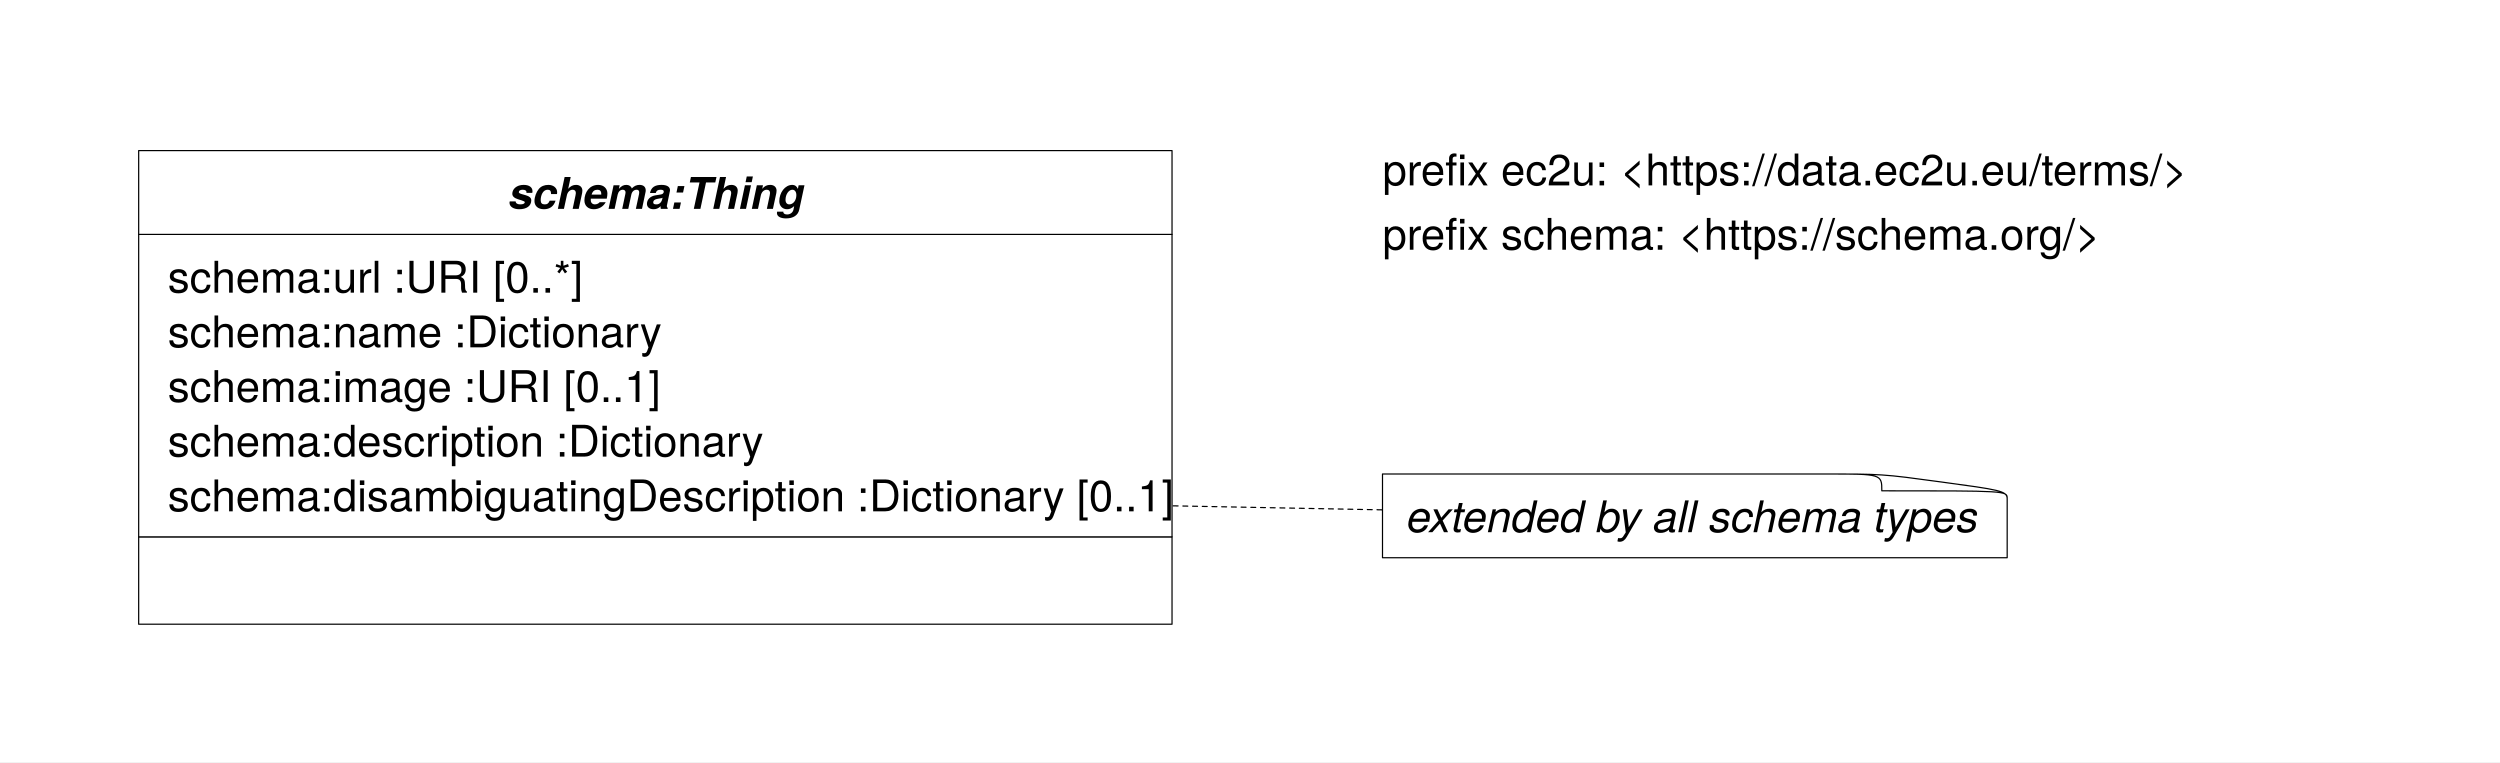
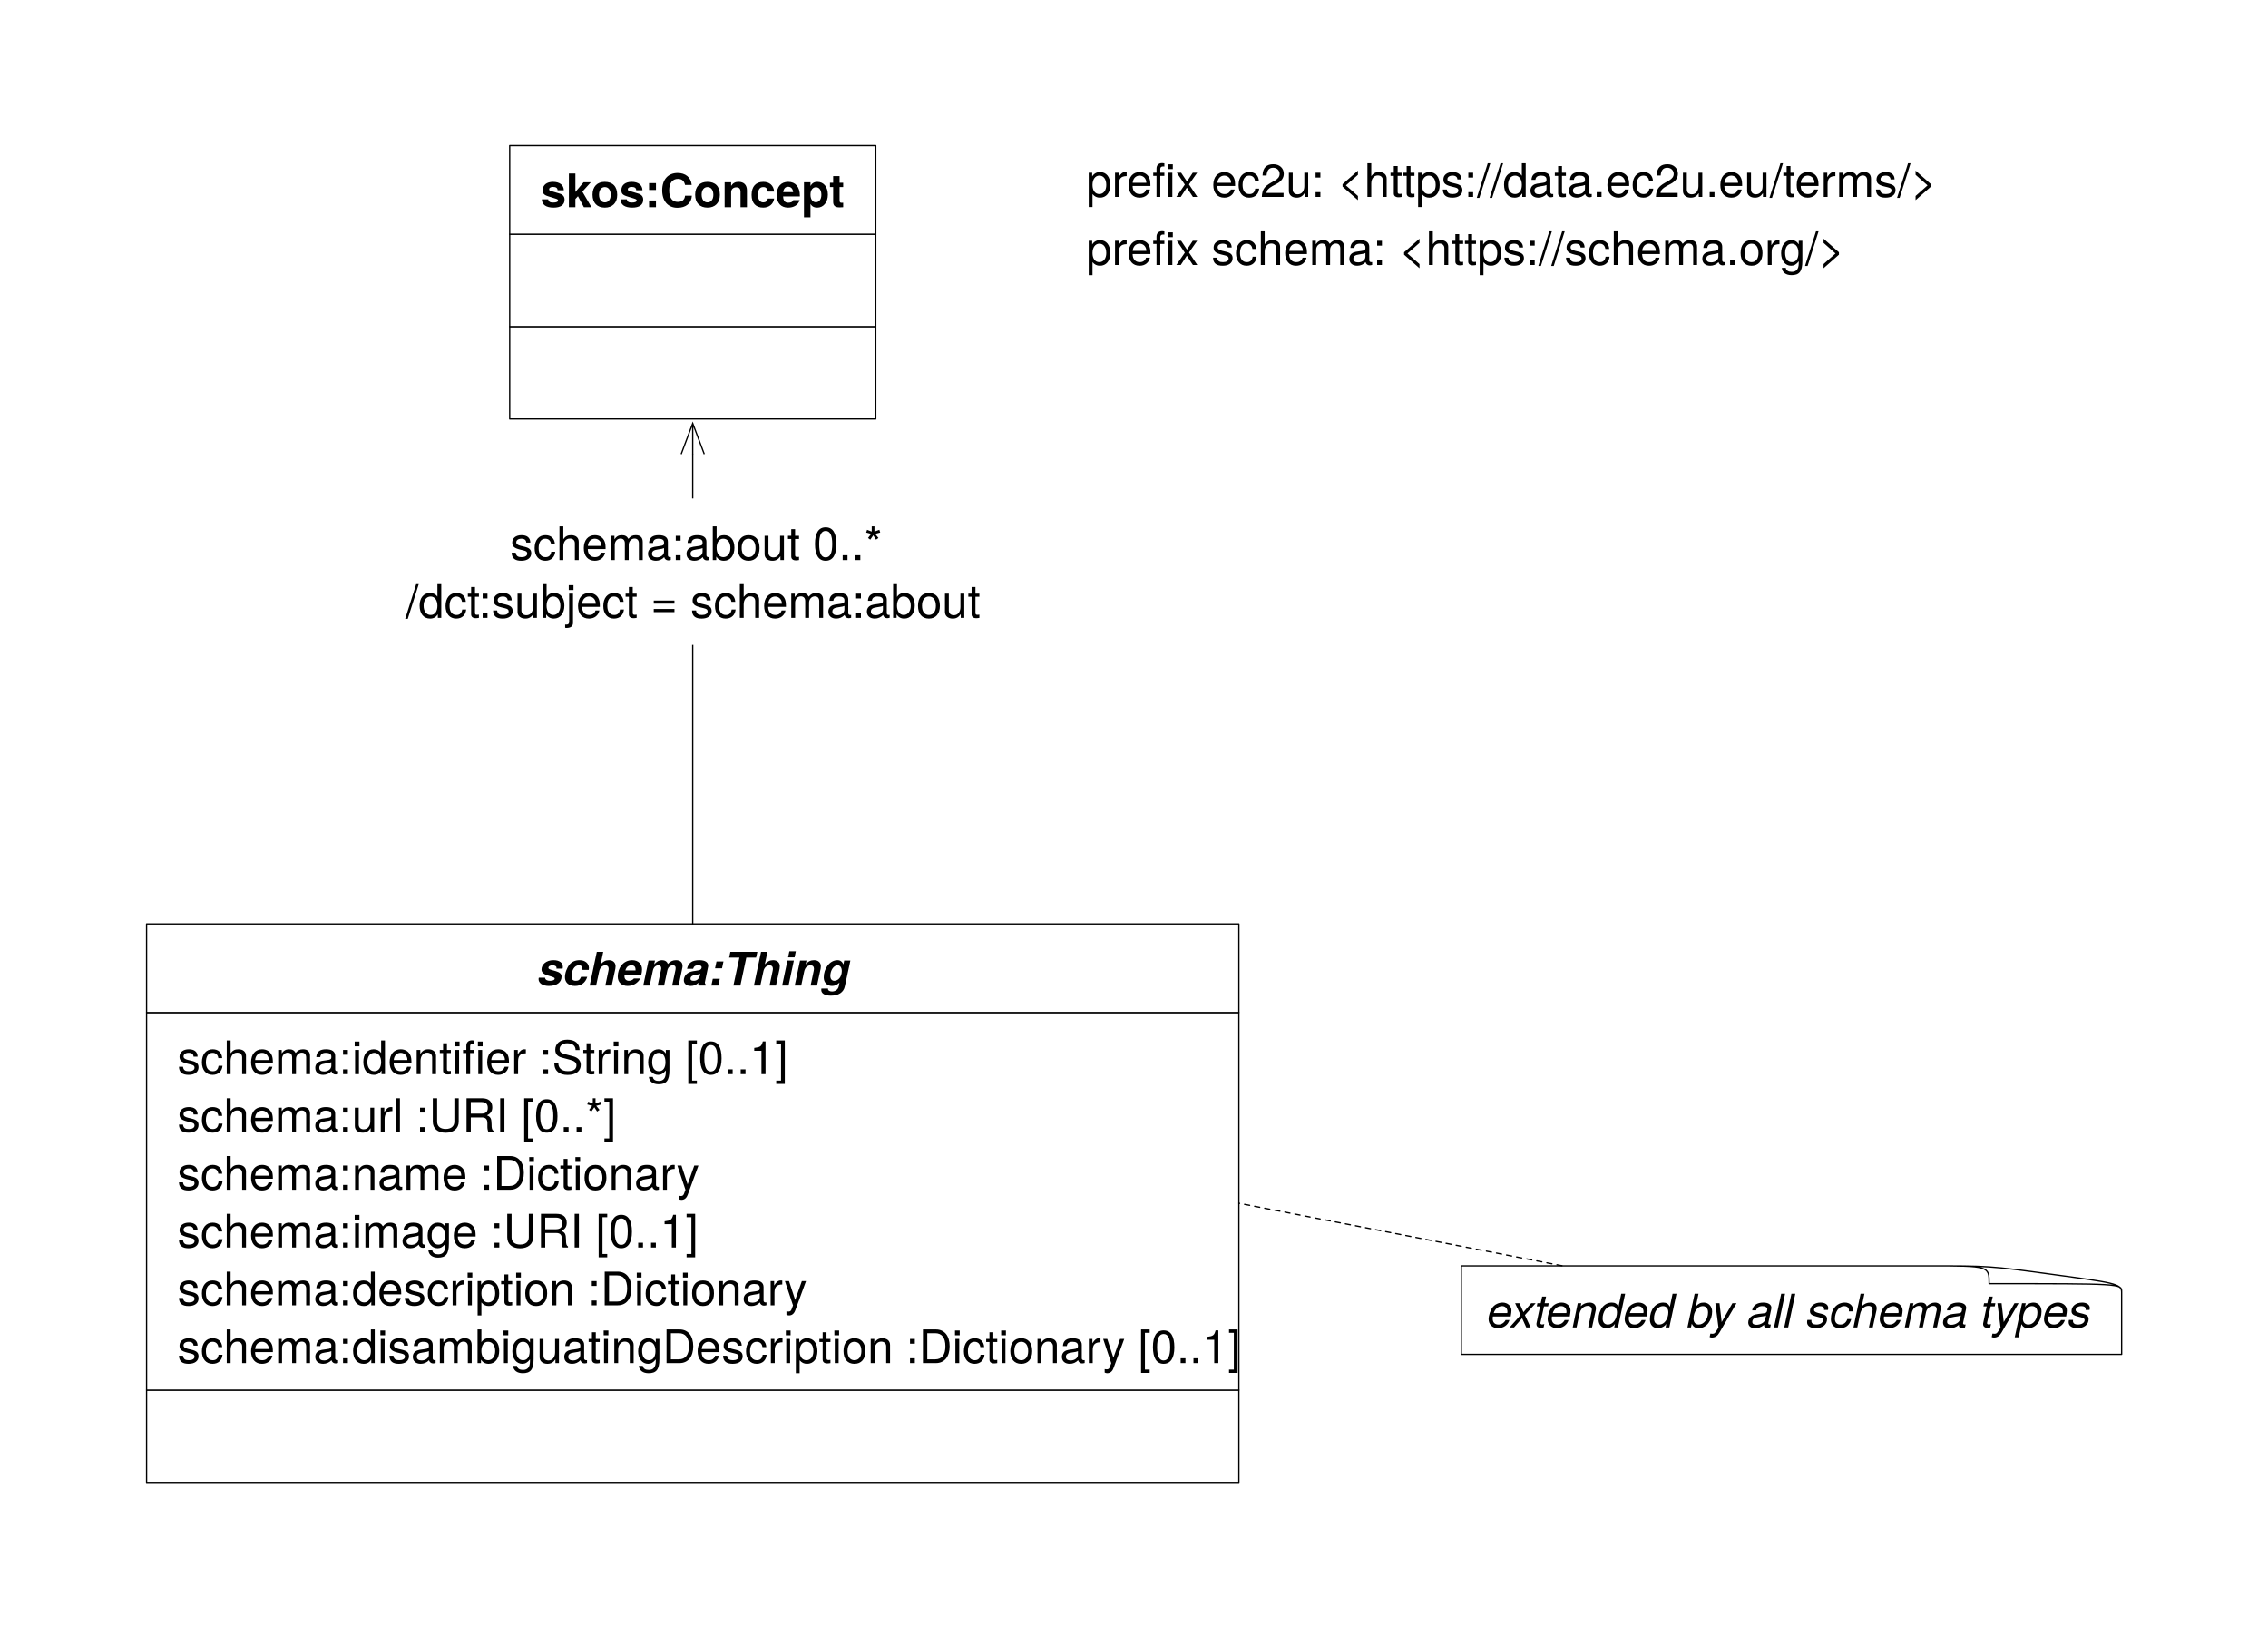
- <svg xmlns="http://www.w3.org/2000/svg" xmlns:xlink="http://www.w3.org/1999/xlink" version="1.1" viewBox="116 20 515 157" width="515" height="157">
-   <defs />
-   <g id="things" stroke-dasharray="none" fill="none" fill-opacity="1" stroke-opacity="1" stroke="none">
-     <rect fill="white" x="116" y="20" width="515" height="157" />
+ <svg xmlns="http://www.w3.org/2000/svg" xmlns:xlink="http://www.w3.org/1999/xlink" version="1.1" viewBox="116 -129 442 317" width="442" height="317">
+   <defs>
+     <marker orient="auto" overflow="visible" markerUnits="strokeWidth" id="StickArrow_Marker" stroke-linejoin="miter" stroke-miterlimit="10" viewBox="-1 -10 26 20" markerWidth="26" markerHeight="20" color="black">
+       <g>
+         <path d="M 24 0 L 0 0 M 0 -9 L 24 0 L 0 9" fill="none" stroke="currentColor" stroke-width="1" />
+       </g>
+     </marker>
+   </defs>
+   <g id="things" stroke-dasharray="none" stroke-opacity="1" stroke="none" fill-opacity="1" fill="none">
+     <rect fill="white" x="116" y="-129" width="442" height="317" />
    <g id="things_Layer_1">
      <g id="Group_69">
        <g id="Graphic_72">
-           <rect x="144.567" y="130.59" width="212.871" height="18" fill="white" />
-           <rect x="144.567" y="130.59" width="212.871" height="18" stroke="black" stroke-linecap="round" stroke-linejoin="round" stroke-width=".25" />
+           <rect x="144.567" y="141.851" width="212.871" height="18" fill="white" />
+           <rect x="144.567" y="141.851" width="212.871" height="18" stroke="black" stroke-linecap="round" stroke-linejoin="round" stroke-width=".25" />
        </g>
        <g id="Graphic_71">
-           <rect x="144.567" y="68.285" width="212.871" height="62.305" fill="white" />
-           <rect x="144.567" y="68.285" width="212.871" height="62.305" stroke="black" stroke-linecap="round" stroke-linejoin="round" stroke-width=".25" />
+           <rect x="144.567" y="68.285" width="212.871" height="73.566" fill="white" />
+           <rect x="144.567" y="68.285" width="212.871" height="73.566" stroke="black" stroke-linecap="round" stroke-linejoin="round" stroke-width=".25" />
          <text transform="translate(150.5669 71.28468)" fill="black">
-             <tspan font-family="Helvetica Neue" font-size="9" fill="black" x="0" y="9">schema:url :URI [0..*]</tspan>
-             <tspan font-family="Helvetica Neue" font-size="9" fill="black" x="0" y="20.261">schema:name :Dictionary
-             </tspan>
-             <tspan font-family="Helvetica Neue" font-size="9" fill="black" x="0" y="31.522">schema:image :URI [0..1]
-             </tspan>
-             <tspan font-family="Helvetica Neue" font-size="9" fill="black" x="0" y="42.783">schema:description
-               :Dictionary
-             </tspan>
+             <tspan font-family="Helvetica Neue" font-size="9" fill="black" x="0" y="9">schema:identifier
+                             :String [0..1]
+                         </tspan>
+             <tspan font-family="Helvetica Neue" font-size="9" fill="black" x="0" y="20.261">schema:url
+                             :URI [0..*]
+                         </tspan>
+             <tspan font-family="Helvetica Neue" font-size="9" fill="black" x="0" y="31.522">schema:name
+                             :Dictionary
+                         </tspan>
+             <tspan font-family="Helvetica Neue" font-size="9" fill="black" x="0" y="42.783">schema:image
+                             :URI [0..1]
+                         </tspan>
            <tspan font-family="Helvetica Neue" font-size="9" fill="black" x="0" y="54.044">
-               schema:disambiguatingDescription :Dictionary [0..1]
-             </tspan>
+                             schema:description :Dictionary
+                         </tspan>
+             <tspan font-family="Helvetica Neue" font-size="9" fill="black" x="0" y="65.305">
+                             schema:disambiguatingDescription :Dictionary [0..1]
+                         </tspan>
          </text>
        </g>
        <g id="Graphic_70">
          <a xlink:href="https://schema.org/Thing">
            <rect x="144.567" y="51.024" width="212.871" height="17.261" fill="white" />
            <rect x="144.567" y="51.024" width="212.871" height="17.261" stroke="black" stroke-linecap="round" stroke-linejoin="round" stroke-width=".25" />
            <text transform="translate(220.7534 54.02362)" fill="black">
              <tspan font-family="Helvetica Neue" font-style="italic" font-weight="bold" font-size="9" fill="black" x="0" y="9">schema:Thing
-               </tspan>
+                 </tspan>
            </text>
          </a>
        </g>
      </g>
      <g id="Graphic_74">
        <path d="M 529.478 122.743 C 529.478 121.108 527.844 120.906 515.906 119.289 L 515.78 119.272 C 503.779 117.638 503.654 117.638 491.338 117.638 C 474.939 117.638 400.795 117.638 400.795 117.638 L 400.795 134.89 L 529.478 134.89 L 529.478 122.743 Z" fill="white" />
        <path d="M 529.478 122.743 C 529.478 121.108 527.844 120.906 515.906 119.289 L 515.78 119.272 C 503.779 117.638 503.654 117.638 491.338 117.638 C 474.939 117.638 400.795 117.638 400.795 117.638 L 400.795 134.89 L 529.478 134.89 L 529.478 122.743 Z M 529.478 122.658 C 529.478 121.108 529.352 121.108 503.654 121.108 L 503.654 121.108 C 503.654 117.655 503.654 117.638 492.092 117.638" stroke="black" stroke-linecap="round" stroke-linejoin="round" stroke-width=".25" />
        <text transform="translate(405.7954 120.6378)" fill="black">
-           <tspan font-family="Helvetica Neue" font-style="italic" font-size="9" fill="black" x="0" y="9">extended by all
-             schema types
-           </tspan>
+           <tspan font-family="Helvetica Neue" font-style="italic" font-size="9" fill="black" x="0" y="9">
+                         extended by all schema types
+                     </tspan>
        </text>
      </g>
      <g id="Line_73">
-         <line x1="400.67" y1="125.028" x2="357.438" y2="124.198" stroke="black" stroke-linecap="round" stroke-linejoin="round" stroke-dasharray="1.0,1.0" stroke-width=".25" />
+         <line x1="420.407" y1="117.614" x2="357.438" y2="105.437" stroke="black" stroke-linecap="round" stroke-linejoin="round" stroke-dasharray="1.0,1.0" stroke-width=".25" />
      </g>
      <g id="Group_77">
        <g id="Graphic_78">
-           <text transform="translate(400.7954 49.18898)" fill="black">
+           <text transform="translate(327.6774 -99.62992)" fill="black">
            <tspan font-family="Helvetica Neue" font-size="9" fill="black" x="0" y="9">prefix ec2u: &lt;https://data.ec2u.eu/terms/&gt;</tspan>
          </text>
        </g>
      </g>
      <g id="Graphic_76">
        <a xlink:href="https://schema.org/">
-           <text transform="translate(400.7954 62.45004)" fill="black">
+           <text transform="translate(327.6774 -86.36886)" fill="black">
            <tspan font-family="Helvetica Neue" font-size="9" fill="black" x="0" y="9">prefix schema: &lt;https://schema.org/&gt;</tspan>
          </text>
        </a>
      </g>
+       <g id="Group_81">
+         <g id="Graphic_84">
+           <rect x="215.334" y="-65.369" width="71.337" height="18" fill="white" />
+           <rect x="215.334" y="-65.369" width="71.337" height="18" stroke="black" stroke-linecap="round" stroke-linejoin="round" stroke-width=".25" />
+         </g>
+         <g id="Graphic_83">
+           <rect x="215.334" y="-83.369" width="71.337" height="18" fill="white" />
+           <rect x="215.334" y="-83.369" width="71.337" height="18" stroke="black" stroke-linecap="round" stroke-linejoin="round" stroke-width=".25" />
+         </g>
+         <g id="Graphic_82">
+           <a xlink:href="concepts.svg">
+             <rect x="215.334" y="-100.63" width="71.337" height="17.261" fill="white" />
+             <rect x="215.334" y="-100.63" width="71.337" height="17.261" stroke="black" stroke-linecap="round" stroke-linejoin="round" stroke-width=".25" />
+             <text transform="translate(221.3339 -97.62992)" fill="black">
+               <tspan font-family="Helvetica Neue" font-weight="bold" font-size="9" fill="black" x="0" y="9">skos:Concept
+                             </tspan>
+             </text>
+           </a>
+         </g>
+       </g>
+       <g id="Line_80">
+         <line x1="251.002" y1="51.024" x2="251.002" y2="-40.519" marker-end="url(#StickArrow_Marker)" stroke="black" stroke-linecap="round" stroke-linejoin="round" stroke-width=".25" />
+       </g>
+       <g id="Graphic_79">
+         <rect x="189.045" y="-31.885" width="123.915" height="28.522" fill="white" />
+         <text transform="translate(195.0449 -28.88484)" fill="black">
+           <tspan font-family="Helvetica Neue" font-size="9" fill="black" x="20.363" y="9">schema:about 0..*
+                     </tspan>
+           <tspan font-family="Helvetica Neue" font-size="9" fill="black" x="4405365e-19" y="20.261">
+                         /dct:subject = schema:about
+                     </tspan>
+         </text>
+       </g>
    </g>
  </g>
</svg>
